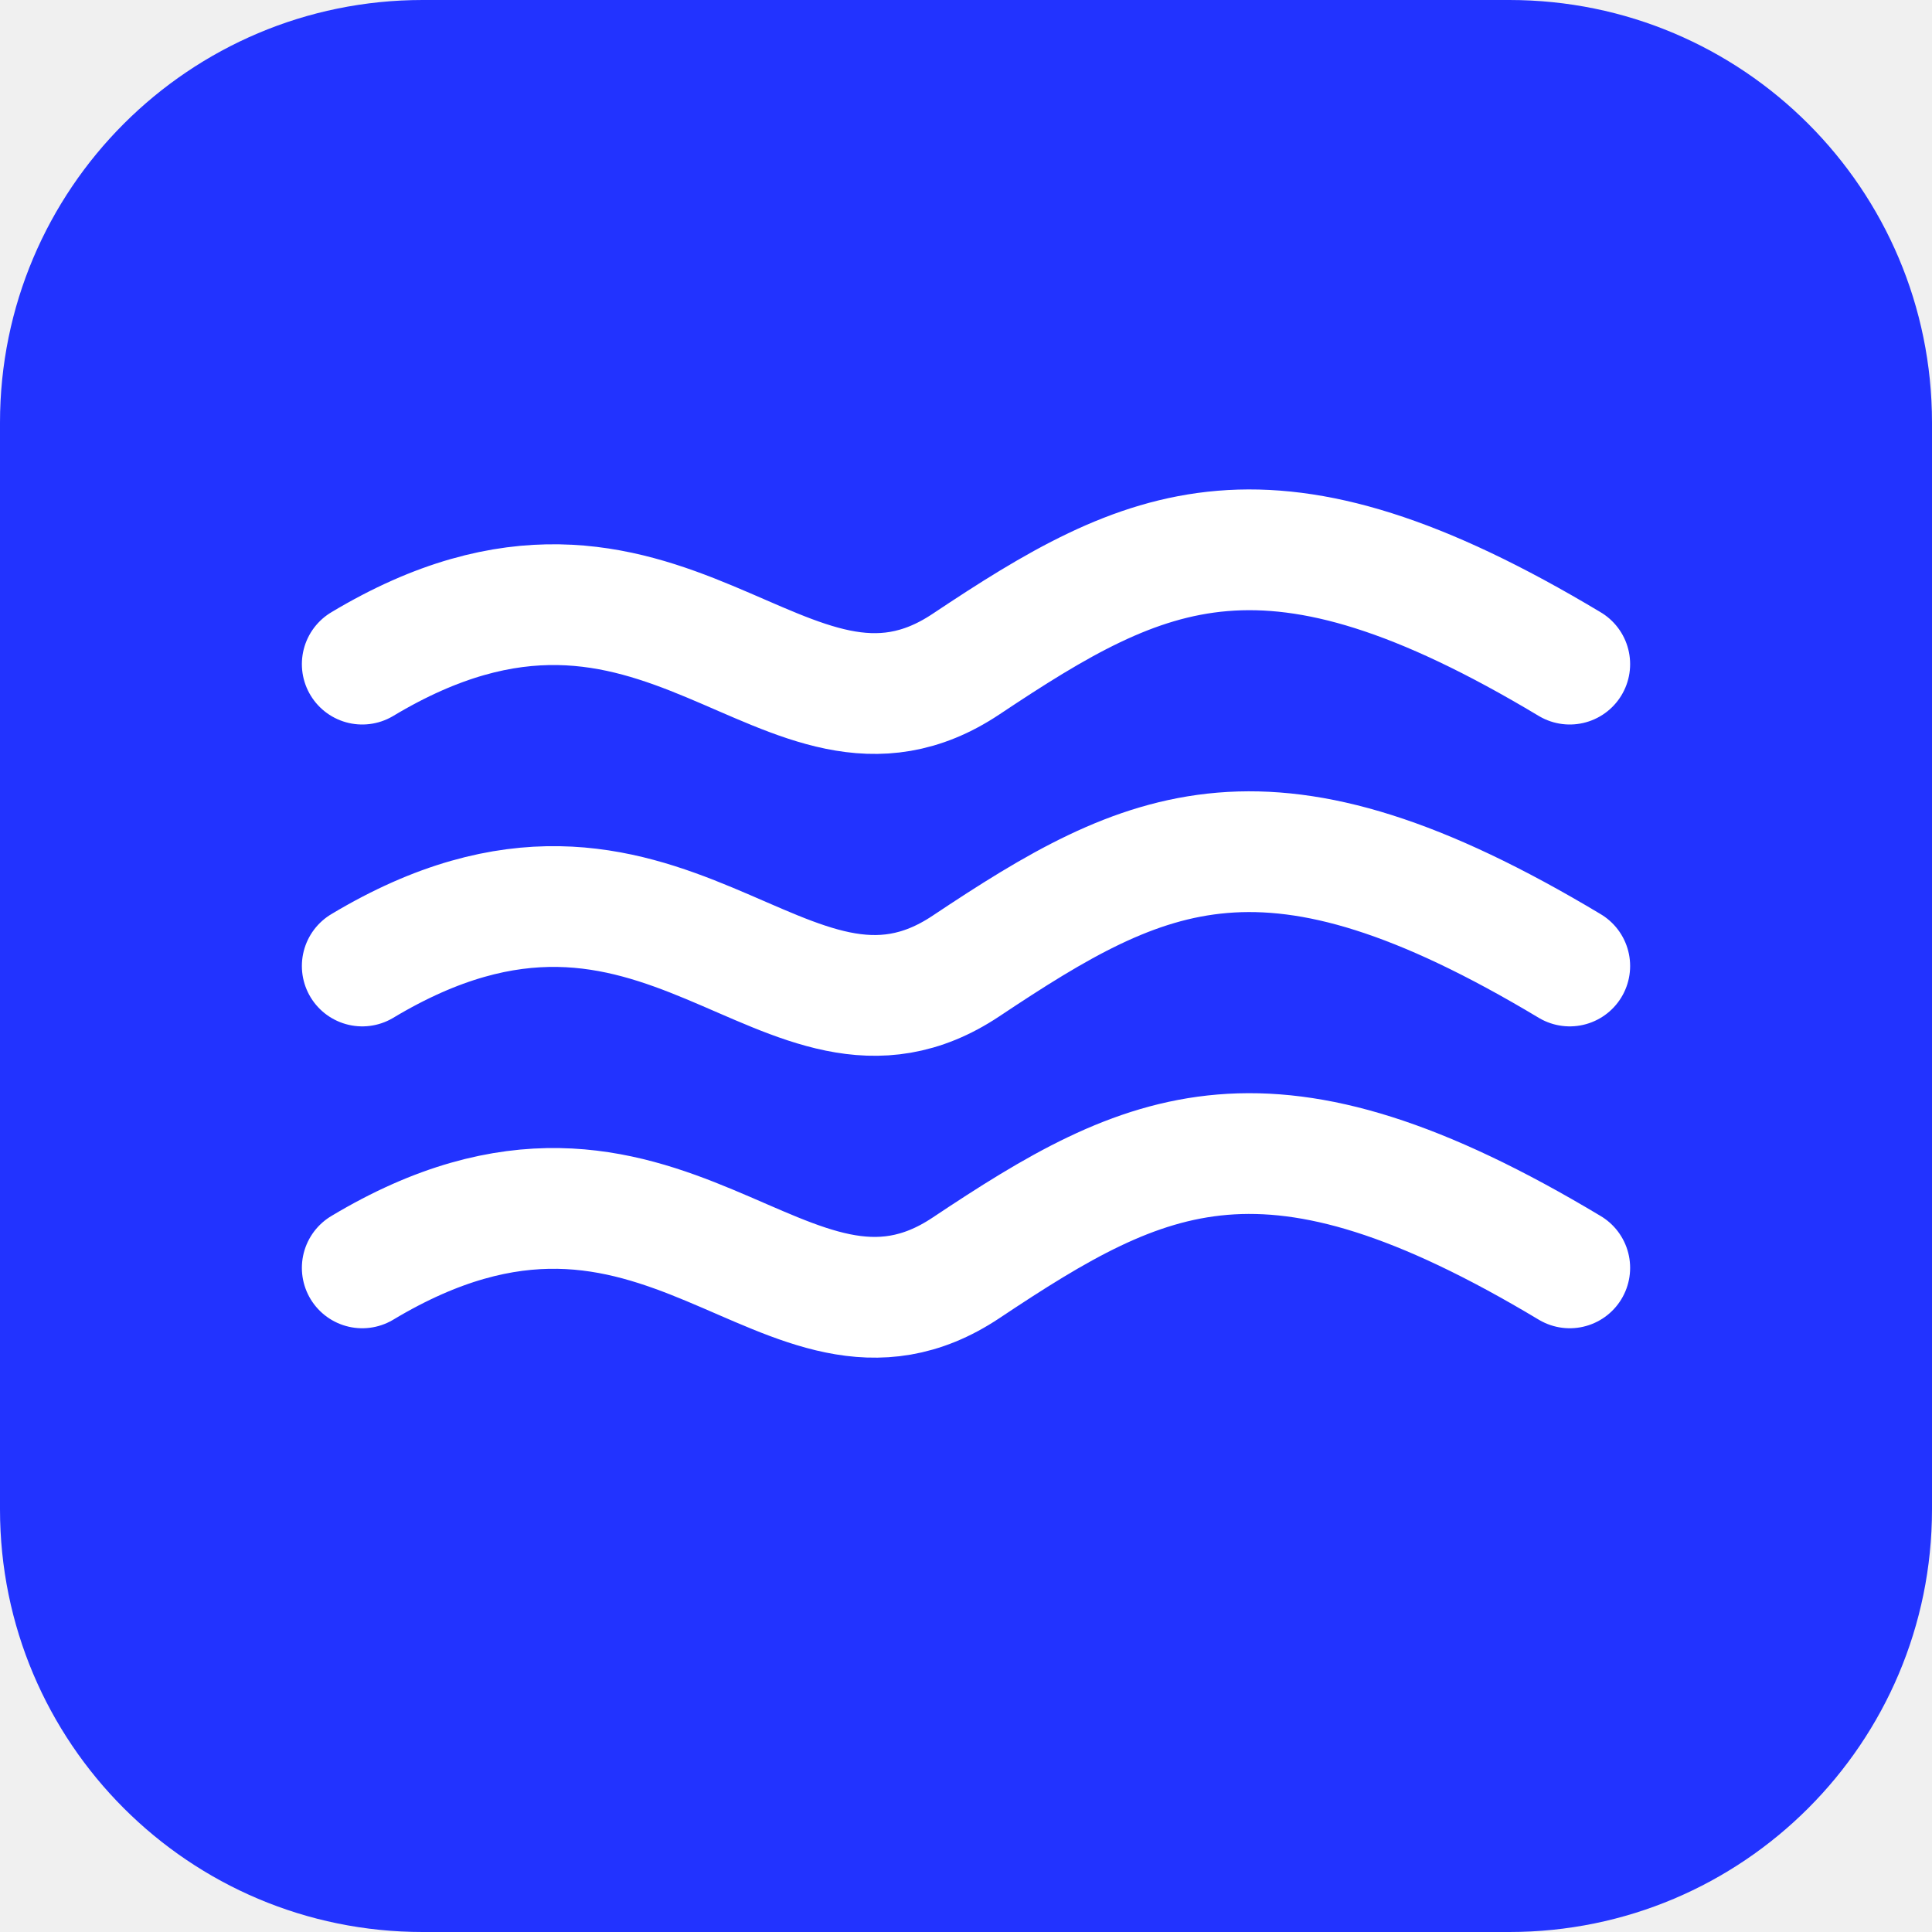
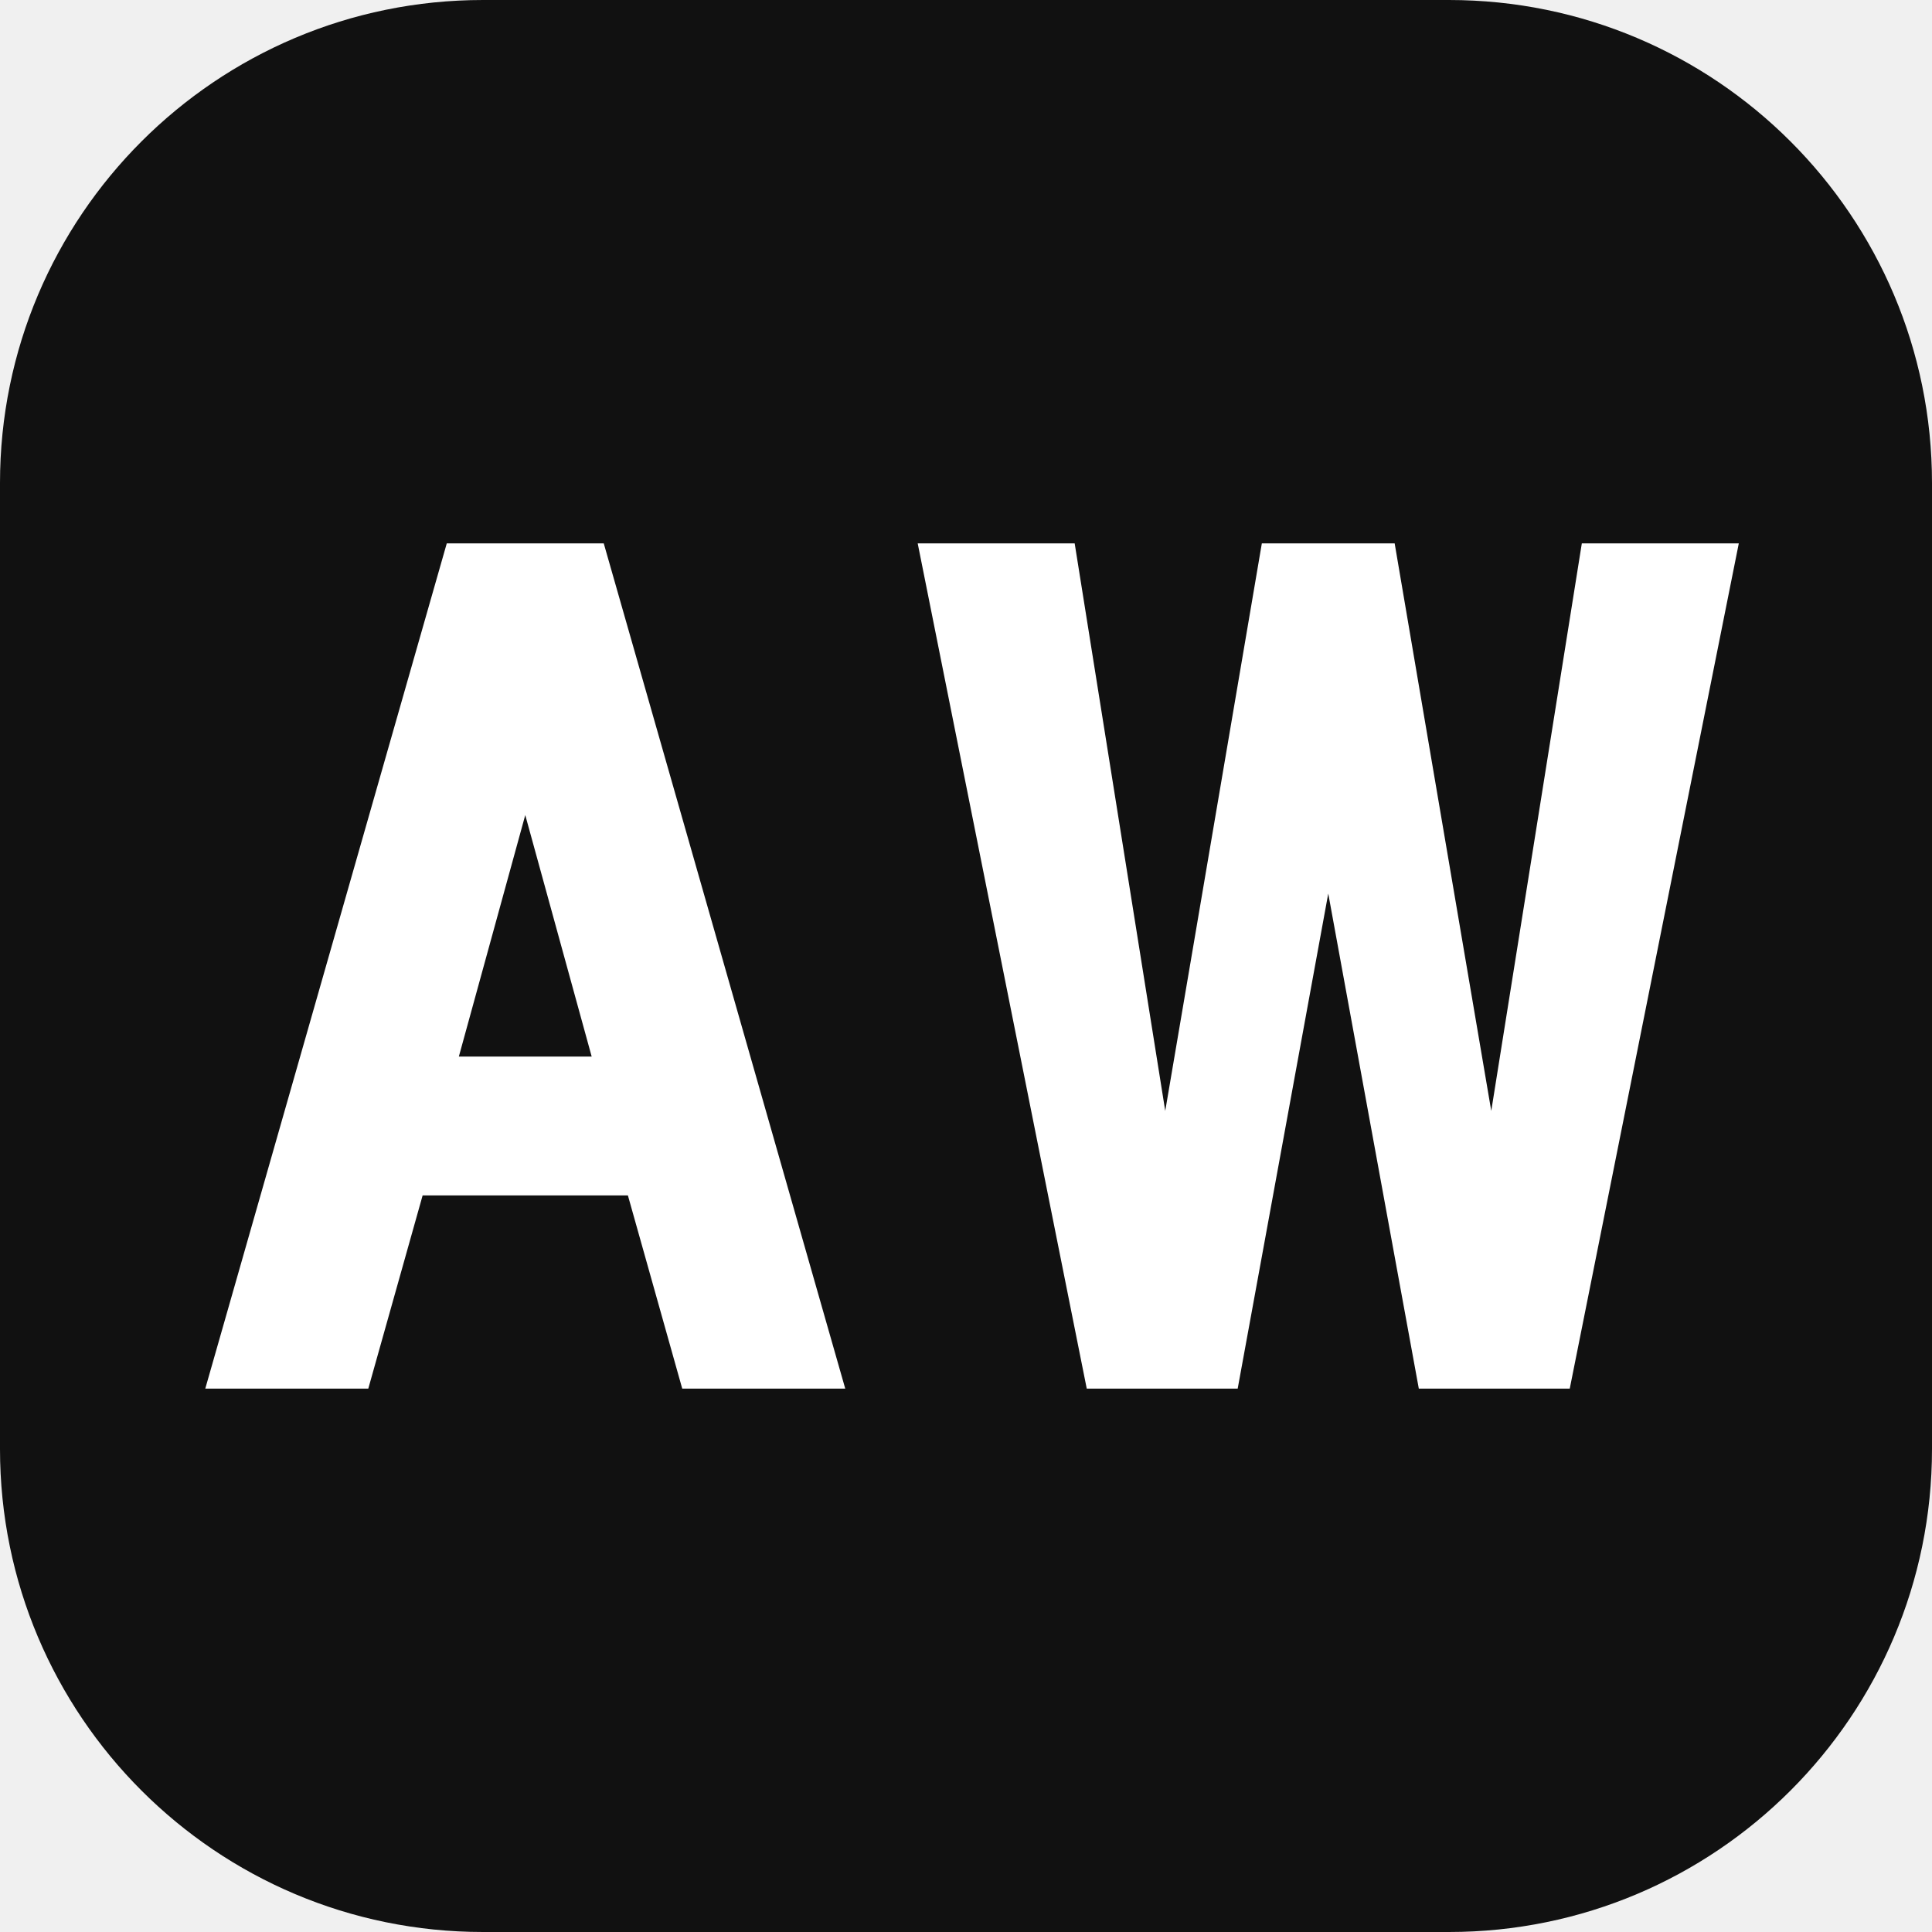
<svg xmlns="http://www.w3.org/2000/svg" viewBox="0 0 32 32">
-   <rect width="32" height="32" rx="7" fill="#2233ff" />
-   <path d="M6 11c5-3 7 2 10 0s5-3 10 0M6 16c5-3 7 2 10 0s5-3 10 0M6 21c5-3 7 2 10 0s5-3 10 0" fill="none" stroke="#fff" stroke-width="2" stroke-linecap="round" />
+   <rect width="32" height="32" rx="8" fill="#111" />
+   <g fill="#fff" fill-rule="evenodd">
+     <path d="M3.4 23 7.4 9H10l4 14h-2.7l-.9-3.2H7l-.9 3.2ZM7.6 17.5h2.2l-1.1-4Z" />
+     <path d="M15.2 9h2.6l1.5 9.4L20.9 9h2.2l1.6 9.4L26.2 9h2.6L26 23h-2.5L22 14.8 20.5 23H18Z" />
+   </g>
</svg>
